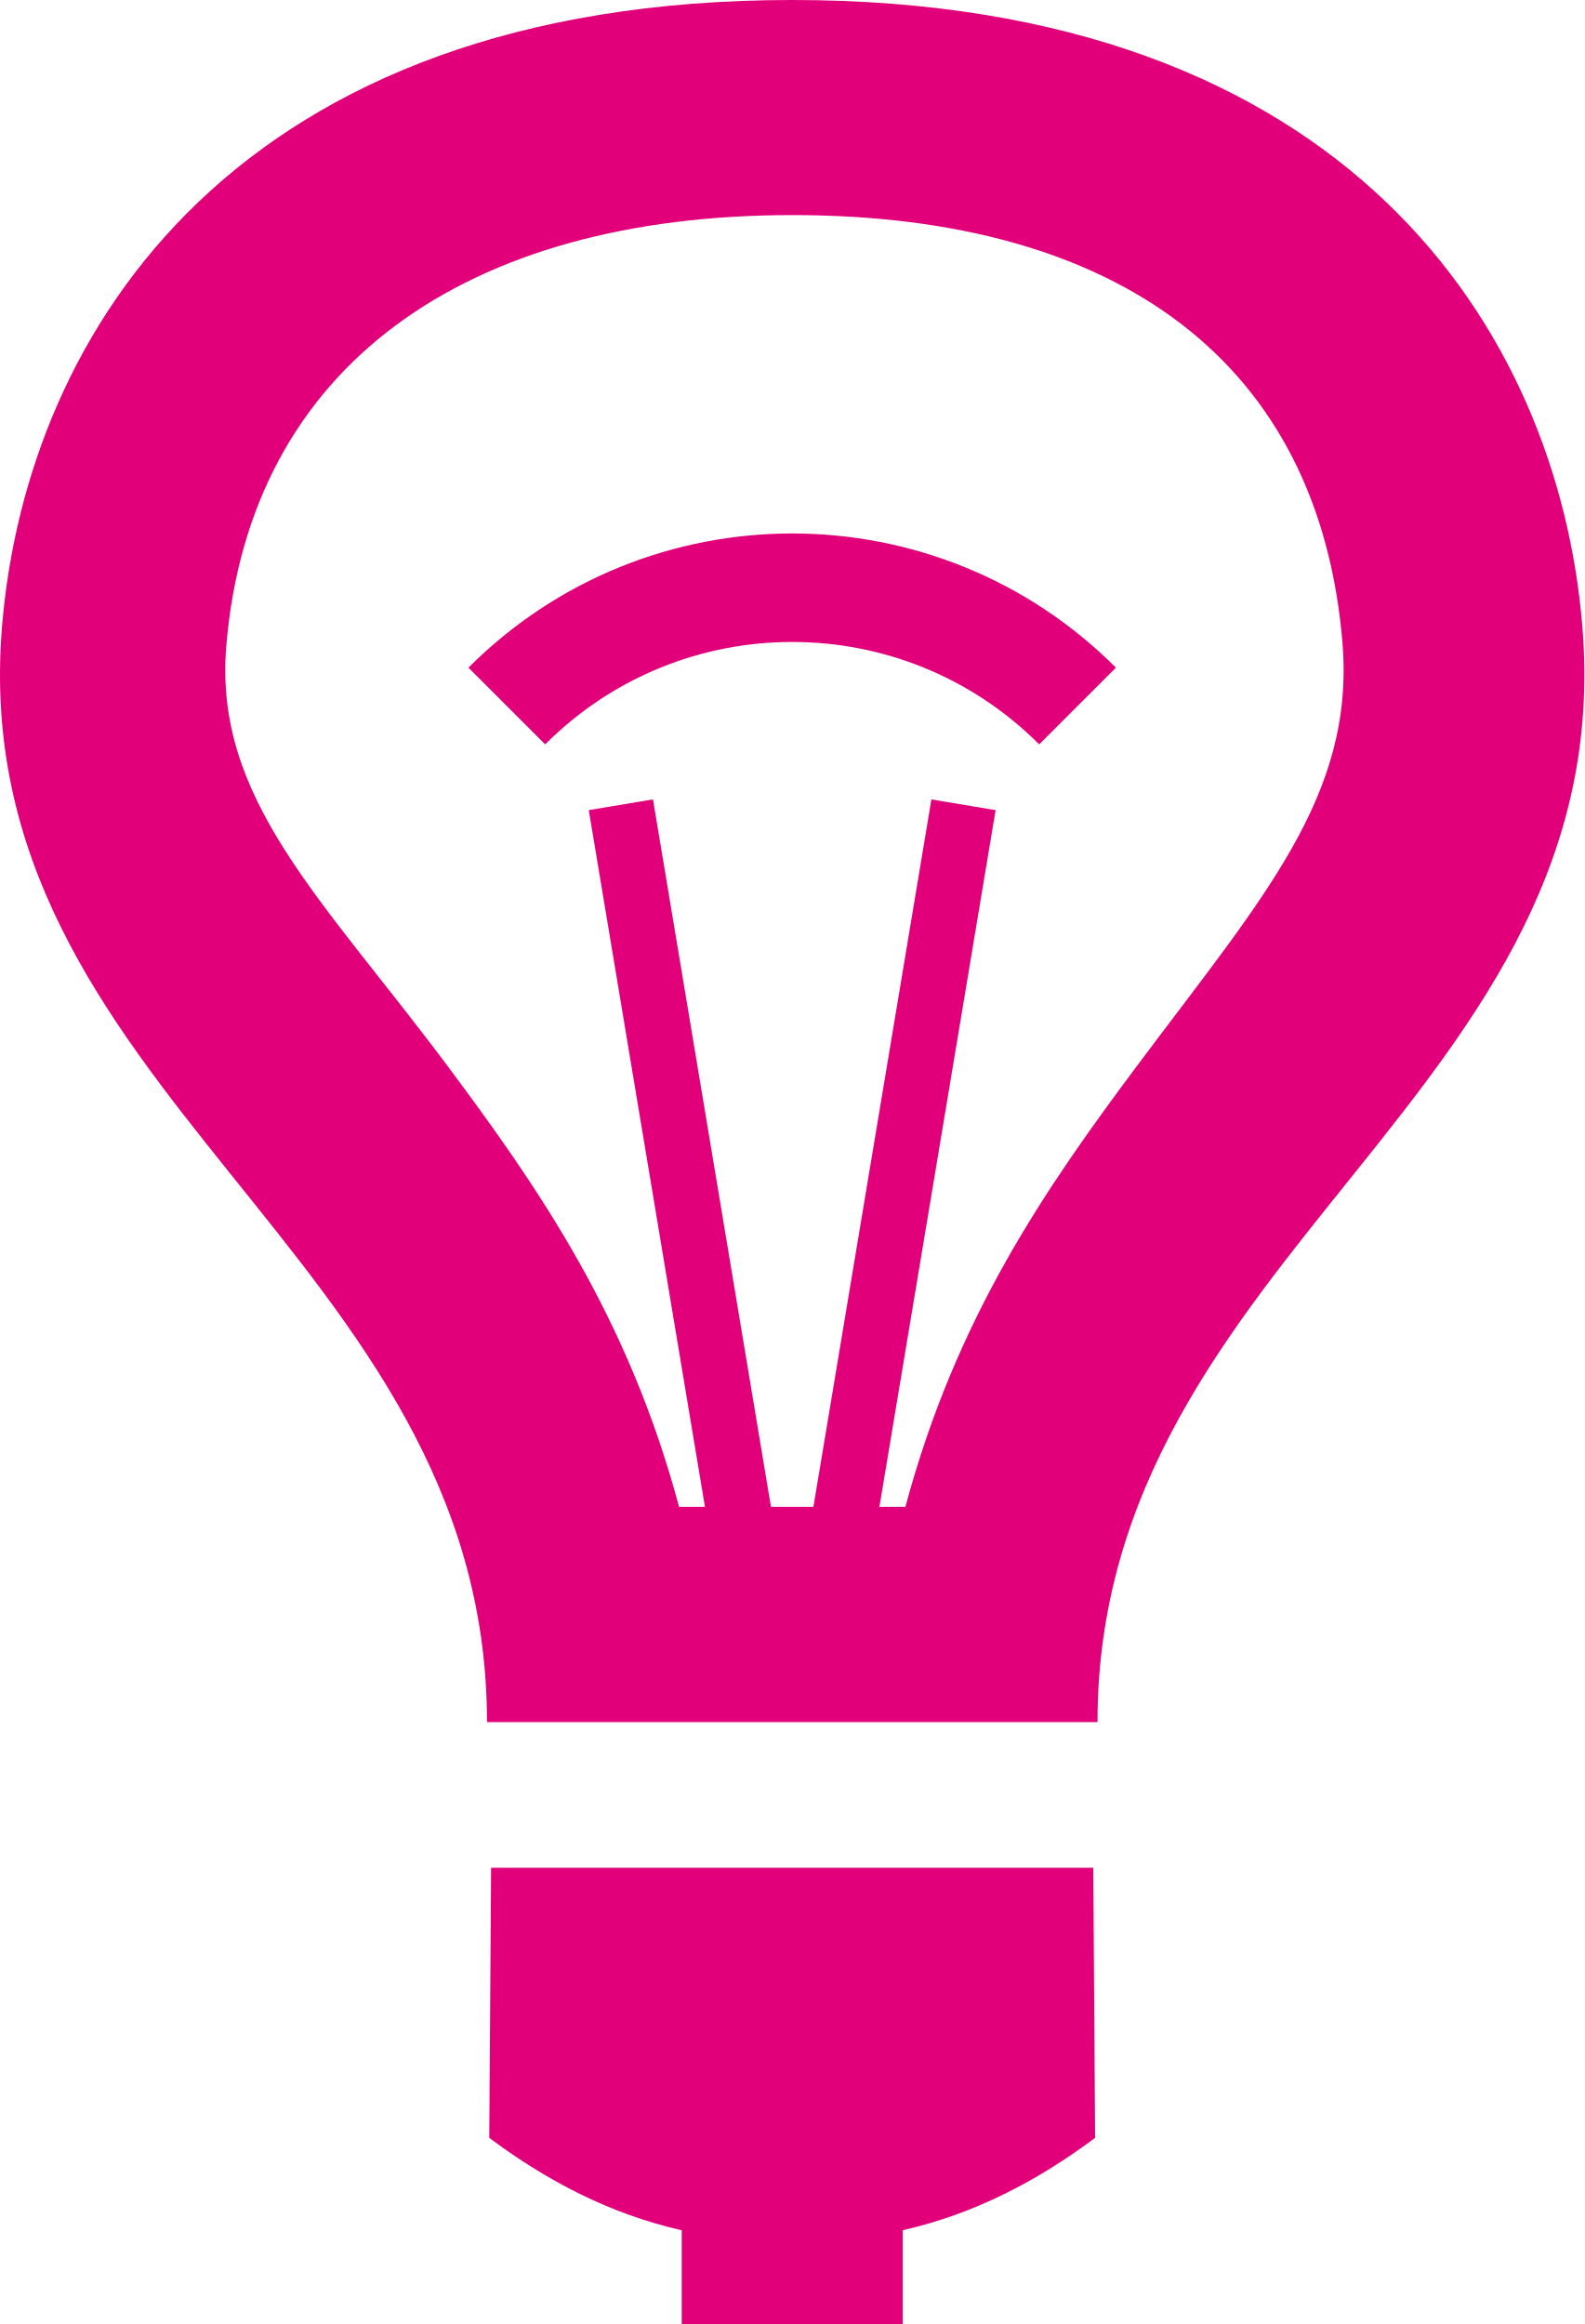
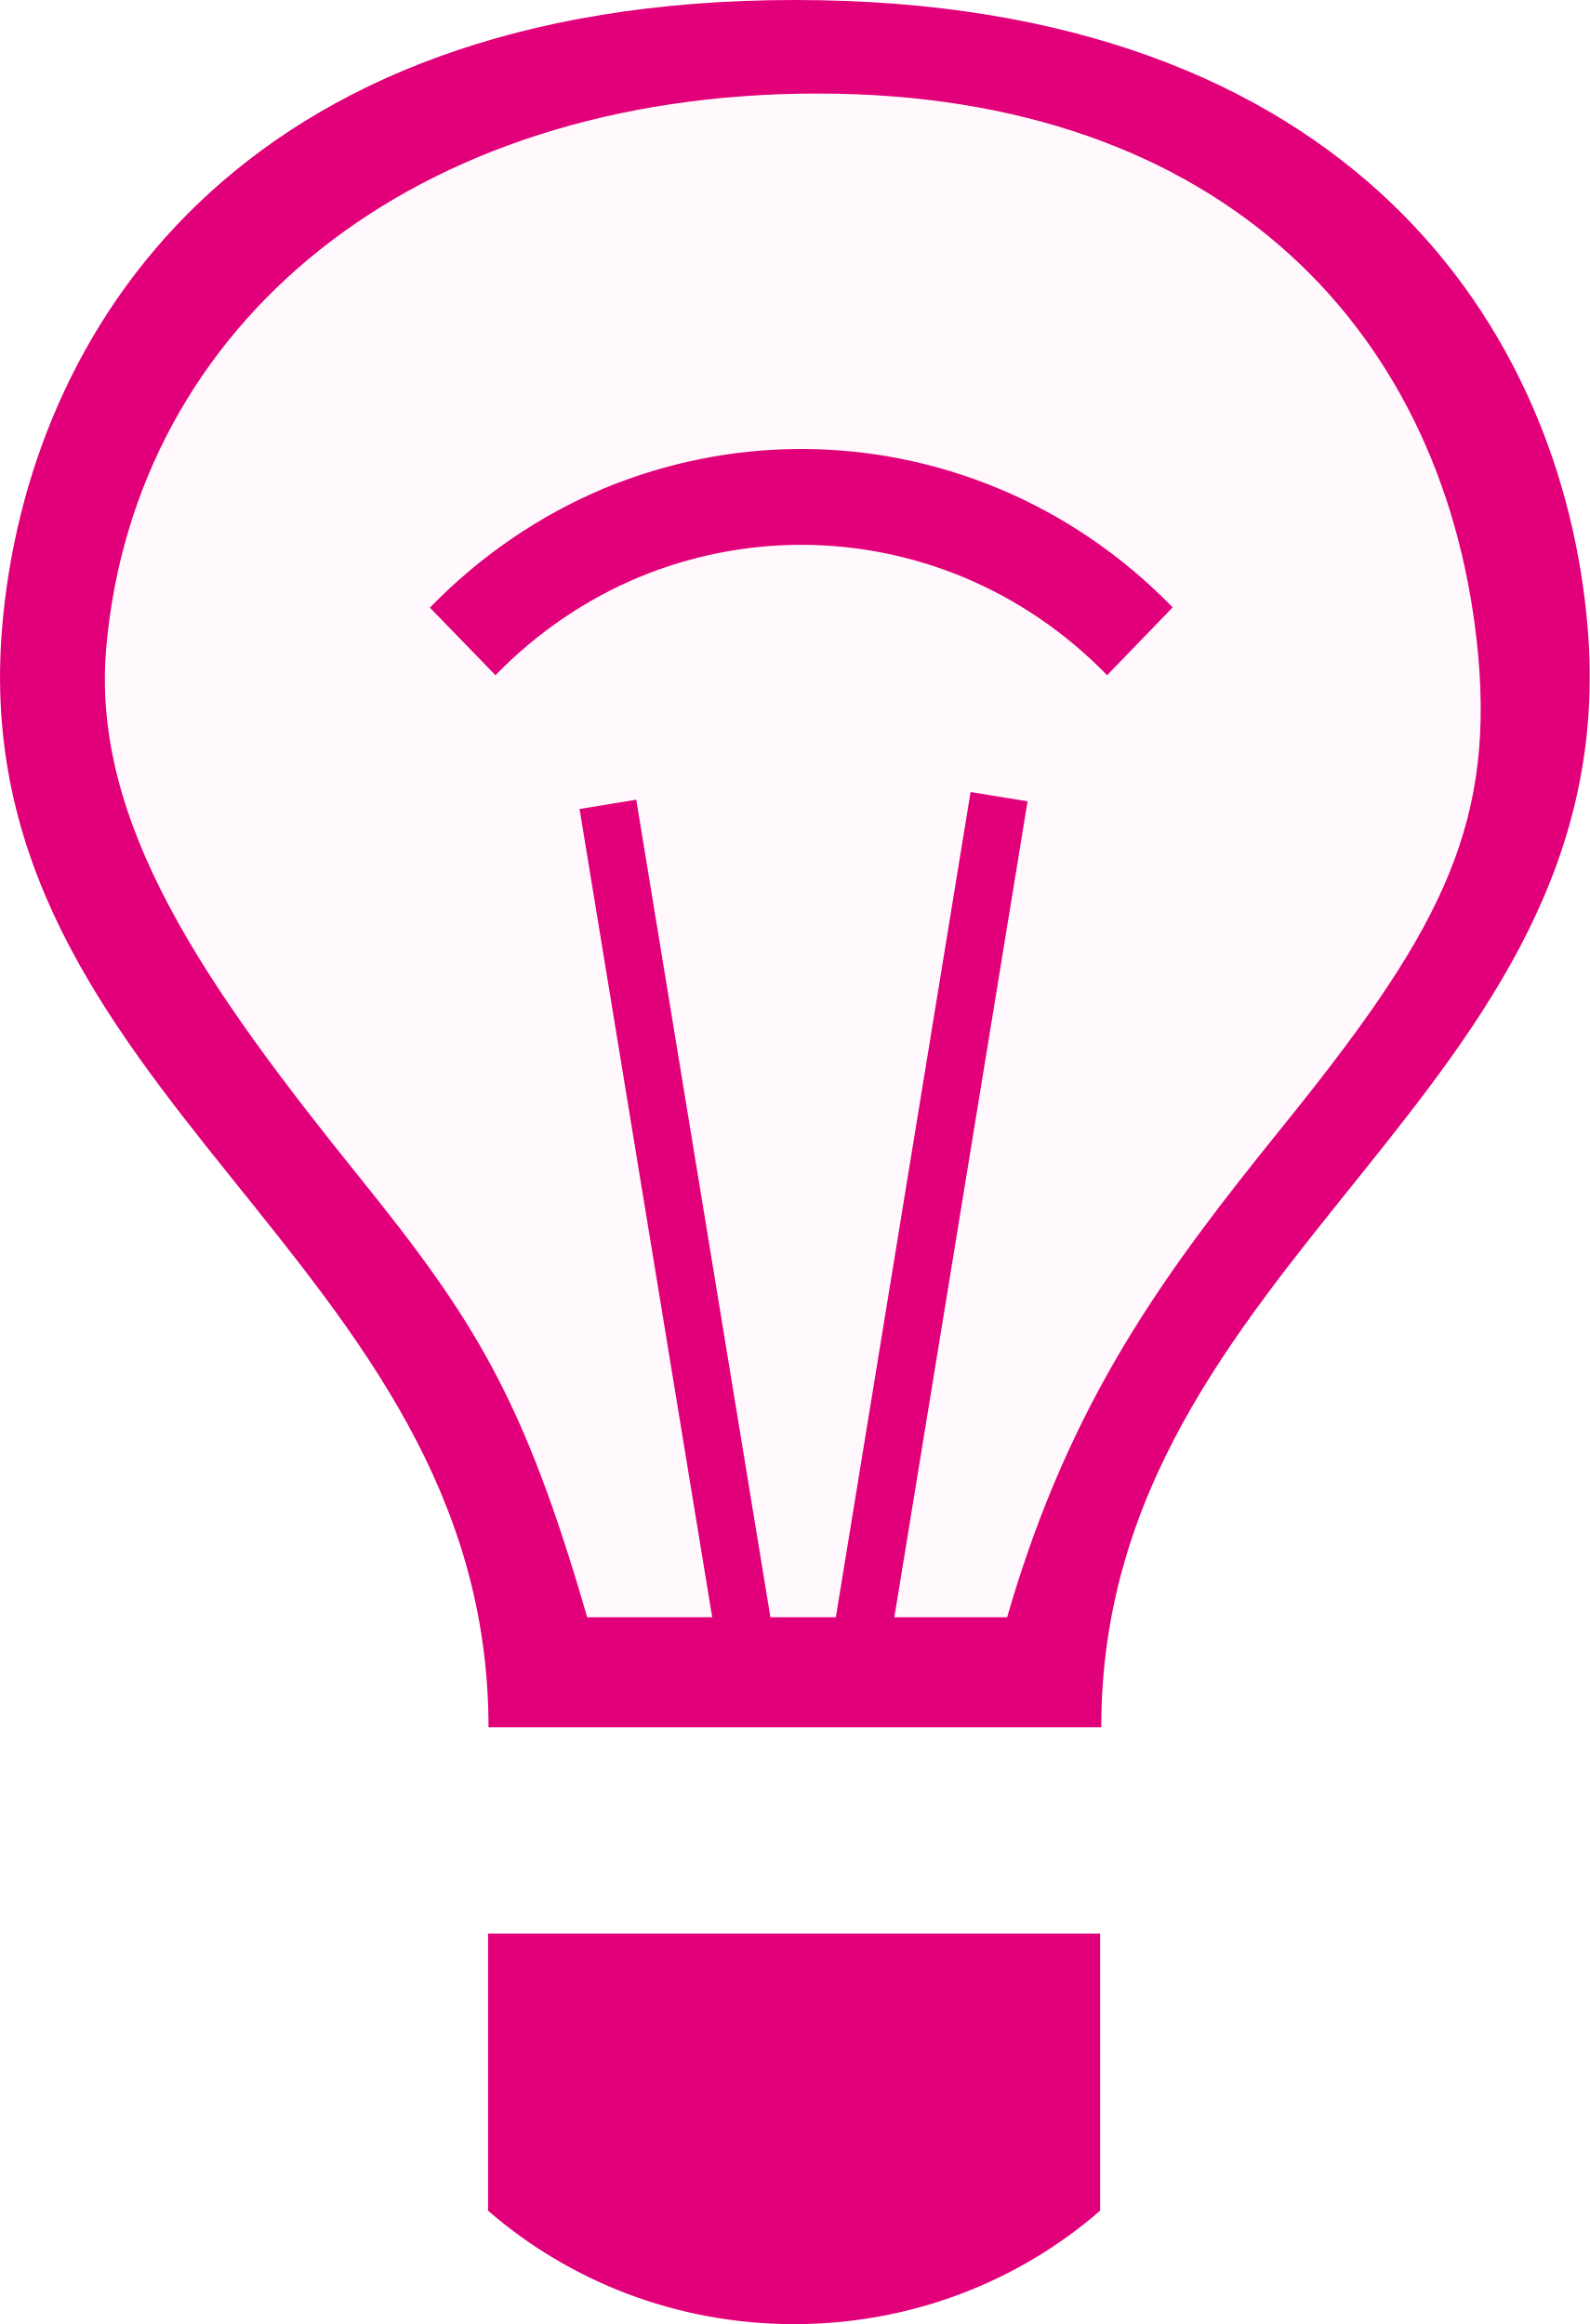
- <svg xmlns="http://www.w3.org/2000/svg" version="1.1" id="Light_bulb" x="0px" y="0px" width="438.07px" height="642.584px" viewBox="0 0 438.07 642.584" enable-background="new 0 0 438.07 642.584" xml:space="preserve">
-   <defs id="defs13" />
-   <g id="g8">
-     <path fill="#7C7C7C" d="M302.283,516.427h-166.5l-0.506,74.688c15.837,11.825,33.341,21.063,53.216,25.547v25.922h61.084v-25.928   c19.861-4.483,37.385-13.721,53.211-25.541L302.283,516.427z" id="path2" style="fill:#e2007a;fill-opacity:1" />
-     <path fill="#7C7C7C" d="M437.488,172.928C430.666,91.434,372.615,0,219.049,0C65.485,0,7.434,91.434,0.58,172.958   c-10.859,129.146,134.067,173.524,134.067,303.206h168.805C303.453,346.482,448.344,302.104,437.488,172.928z M314.563,294.455   c-25.479,34.109-50.164,69.737-64.222,122.184h-7.19l32.129-192.64l-17.754-2.961l-32.623,195.601h-11.736l-32.623-195.601   l-17.754,2.961l32.125,192.64h-7.162c-14.051-52.441-38.741-88.069-64.248-122.214c-34.517-46.188-64.499-73.517-60.931-115.896   C69.053,101.2,128.7,59.469,219.05,59.469c90.313,0,145.646,40.81,152.124,118.134   C374.711,219.985,349.111,248.231,314.563,294.455z" id="path4" style="fill:#e2007a;fill-opacity:1" />
-     <path fill="#7C7C7C" d="M219.035,147.501c-16.186,0-32.373,3.09-47.623,9.279c-15.248,6.186-29.557,15.484-41.892,27.825   l21.212,21.213c9.475-9.473,20.346-16.523,31.959-21.241c11.613-4.714,23.977-7.077,36.342-7.077   c12.367,0,24.727,2.362,36.339,7.077c11.616,4.717,22.485,11.771,31.959,21.241l21.214-21.213   c-12.335-12.341-26.643-21.644-41.891-27.825C251.406,150.591,235.214,147.502,219.035,147.501z" id="path6" style="fill:#e2007a;fill-opacity:1" />
-   </g>
+ <svg xmlns="http://www.w3.org/2000/svg" version="1.1" id="Light_bulb" x="0px" y="0px" width="11.179px" height="16.346px" viewBox="0 0 11.179 16.346" enable-background="new 0 0 11.179 16.346" xml:space="preserve">
+   <path fill="#E2007A" d="M11.164,4.412C10.99,2.333,9.509,0,5.59,0c-3.919,0-5.4,2.333-5.575,4.413  c-0.277,3.295,3.42,4.429,3.42,7.736h4.309C7.744,8.842,11.441,7.708,11.164,4.412z" />
+   <path fill="#E2007A" d="M3.432,13.6v1.949c0.57,0.495,1.324,0.798,2.152,0.798c0.828,0,1.583-0.303,2.152-0.798V13.6H3.432z" />
+   <path fill="#FFF8FC" d="M10.395,4.615c0.11,1.239-0.299,1.978-1.392,3.329C8.198,8.943,7.525,9.84,7.082,11.375H6.561l0,0H4.754l0,0  H4.129C3.686,9.841,3.34,9.288,2.534,8.288c-1.09-1.353-1.899-2.502-1.786-3.743c0.205-2.264,2.146-3.887,5.001-3.887  C8.604,0.657,10.189,2.35,10.395,4.615z" />
+   <rect x="4.564" y="5.617" transform="matrix(-0.9868 0.1619 -0.1619 -0.9868 10.8714 16.4274)" fill="#E2007A" width="0.404" height="6.079" />
+   <rect x="6.333" y="5.564" transform="matrix(0.9869 0.1611 -0.1611 0.9869 1.4713 -0.9405)" fill="#E2007A" width="0.406" height="6.079" />
+   <path fill="#E2007A" d="M3.484,4.749C3.782,4.443,4.125,4.214,4.49,4.061c0.365-0.152,0.755-0.229,1.145-0.229  c0.389,0,0.777,0.077,1.143,0.229c0.366,0.153,0.709,0.382,1.007,0.688l0.461-0.477C7.886,3.902,7.47,3.623,7.024,3.437  C6.578,3.251,6.105,3.158,5.635,3.158c-0.473,0-0.945,0.093-1.39,0.278C3.801,3.623,3.383,3.903,3.023,4.274L3.484,4.749z" />
</svg>
